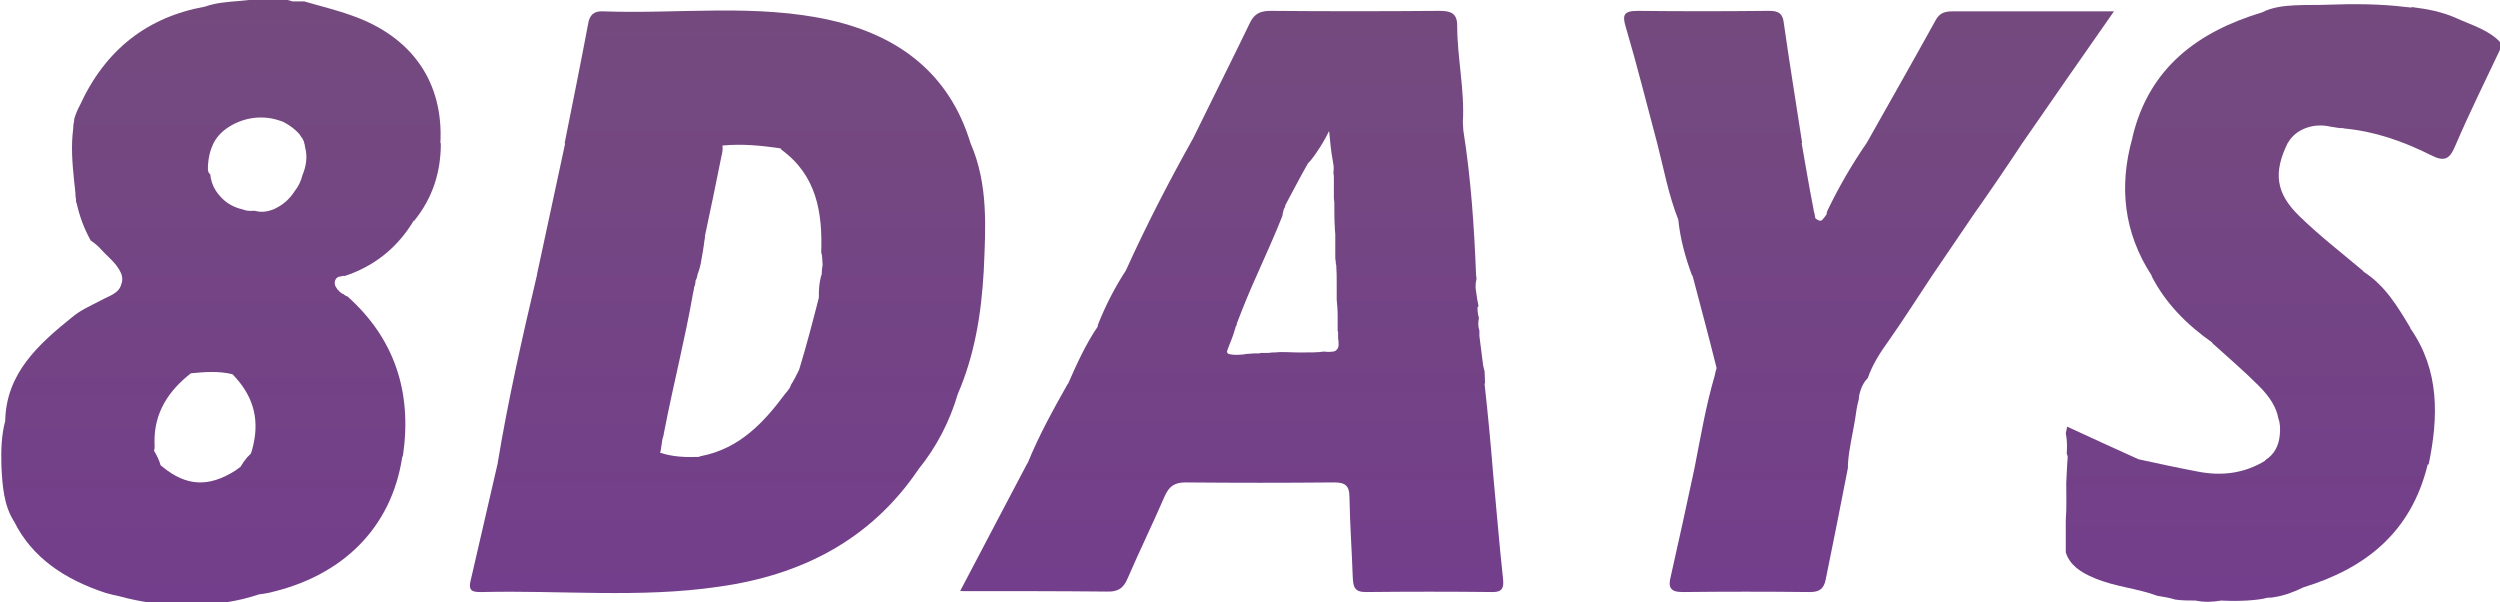
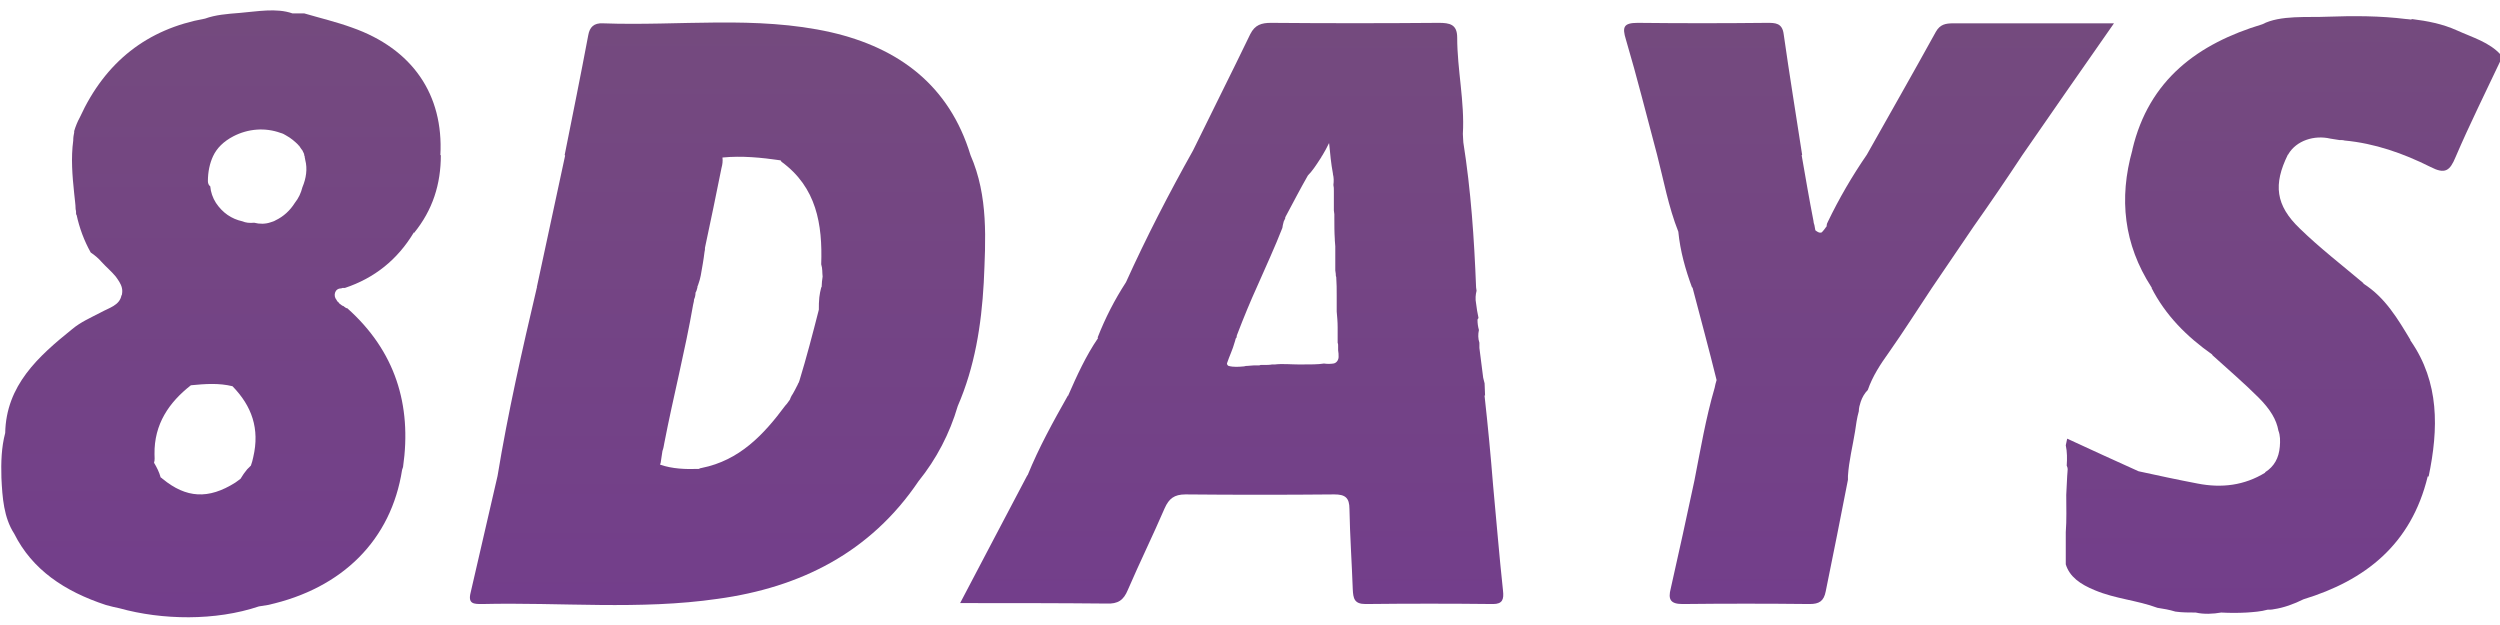
- <svg xmlns="http://www.w3.org/2000/svg" version="1.1" id="Слой_1" x="0px" y="0px" viewBox="-36 356.3 529.1 127.2" style="enable-background:new -36 356.3 529.1 127.2;" xml:space="preserve">
+ <svg xmlns="http://www.w3.org/2000/svg" width="132" height="33" version="1.1" id="Слой_1" x="0px" y="0px" viewBox="-36 356.3 529.1 127.2" style="enable-background:new -36 356.3 529.1 127.2;" xml:space="preserve">
  <defs>
    <linearGradient id="grad" x1="100%" y1="0%" x2="100%" y2="100%">
      <stop offset="0%" style="stop-color:rgb(116,74,126);stop-opacity:1" />
      <stop offset="100%" style="stop-color:rgb(115,62,139);stop-opacity:1" />
    </linearGradient>
  </defs>
  <g>
    <path fill="url(#grad)" d="M392,386.6c6.3-9.1,12.6-18.2,19.4-27.9h-34c-1.6,0-2.8,0.2-3.7,1.8c-4.8,8.7-9.7,17.3-14.6,26   c-3.1,4.5-5.9,9.3-8.3,14.3c0,0.1-0.1,0.2-0.1,0.2c0,0.1-0.1,0.3-0.1,0.4c0,0,0,0.1,0,0.1c0,0,0,0.1,0,0.1c0,0.1-0.1,0.2-0.2,0.3   c-0.2,0.3-0.5,0.7-0.8,1c-0.1,0.1-0.3,0.1-0.4,0.1c-0.2,0-0.5-0.1-1-0.5c0,0,0,0,0,0c-0.1-0.4-0.1-0.7-0.2-1.1   c-0.1-0.3-0.2-0.6-0.2-0.9c-0.9-4.6-1.7-9.3-2.5-13.9c0,0,0.1,0,0.1-0.1c-1.3-8.5-2.7-17-3.9-25.5c-0.3-2.4-1.8-2.4-3.5-2.4   c-9.2,0.1-18.3,0.1-27.4,0c-3,0-3.3,0.9-2.5,3.5c2.4,8.1,4.4,16.2,6.6,24.4c1.4,5.4,2.4,11,4.5,16.3c0,0,0,0,0,0c0,0,0,0,0,0   c0.4,4.1,1.5,8,2.9,11.8h0.1c1.7,6.5,3.5,13.1,5.1,19.6c-0.2,0.6-0.3,1.1-0.4,1.6c-1.9,6.5-3,13.1-4.3,19.7   c-1.6,7.6-3.3,15.2-5,22.8c-0.6,2.3-0.1,3.3,2.5,3.3c8.9-0.1,17.9-0.1,26.9,0c2,0,3-0.6,3.4-2.7c1.6-7.9,3.2-15.8,4.7-23.6   c0-0.3,0-0.5,0-0.8c0.2-3.2,1-6.3,1.5-9.4c0.2-1.4,0.4-2.9,0.8-4.3c0-0.7,0.2-1.4,0.4-2c0.3-0.9,0.8-1.8,1.5-2.5   c1-2.9,2.7-5.5,4.5-8c3.1-4.4,6-9,9-13.5l0,0h0l0,0c2.9-4.3,5.9-8.7,8.9-13.1c0,0,0,0,0,0C385.3,396.6,388.7,391.6,392,386.6   C392.1,386.6,392,386.6,392,386.6z" />
    <path fill="url(#grad)" d="M169.4,386.6h-0.1C169.3,386.6,169.4,386.6,169.4,386.6c-4.5-14.8-15.2-22.7-29.5-26   c-15.9-3.6-32.2-1.3-48.3-1.9c-1.9-0.1-2.8,0.8-3.1,2.5c-1.6,8.5-3.3,16.9-5,25.4h0c0,0,0.1,0,0.1,0.1c-2,9.3-4,18.7-6,27.9   c0,0,0.1,0,0.1,0c0,0-0.1,0.1-0.1,0.1c-3.1,13.2-6.1,26.4-8.3,39.8c0,0,0,0,0,0c-1.9,8.2-3.8,16.5-5.7,24.7   c-0.6,2.4,0.7,2.4,2.4,2.4c16.7-0.4,33.4,1.3,49.9-1.1c17.5-2.4,32.3-9.8,42.5-24.9c3.8-4.7,6.6-10.1,8.3-15.9   c3.6-8.3,5-17.1,5.5-26.1C172.6,404.5,173.2,395.3,169.4,386.6z M138.1,412.3c-0.1,0.7-0.2,1.4-0.2,2.1c0,0.1,0,0.1-0.1,0.2   c-0.2,0.7-0.3,1.4-0.4,2.1c-0.1,0.9-0.1,1.7-0.1,2.6c-1.3,5.1-2.6,10.1-4.1,15c-0.1,0.2-0.1,0.4-0.2,0.5c-0.1,0.1-0.2,0.5-0.3,0.6   c-0.3,0.6-0.6,1.2-0.9,1.7c-0.2,0.3-0.4,0.6-0.5,0.9c0,0.1-0.1,0.2-0.1,0.3c-0.3,0.4-0.6,0.9-1,1.3c-4.6,6.2-9.7,11.6-17.7,13.2   c-0.2,0-0.4,0.1-0.6,0.2c-2.8,0.1-5.6,0-8.2-0.9c0.1-0.3,0.2-0.6,0.2-0.9c0.1-0.6,0.2-1.3,0.3-2c0.2-0.5,0.3-1.1,0.4-1.7   c1.9-9.8,4.4-19.5,6.1-29.3c0.1-0.4,0.2-0.8,0.2-1.1c0.2-0.4,0.3-0.9,0.3-1.4c0.2-0.3,0.3-0.7,0.4-1.1c0-0.1,0-0.3,0.1-0.4   c0-0.1,0.1-0.2,0.1-0.3c0.2-0.6,0.4-1.2,0.5-1.8c0.3-1.7,0.6-3.3,0.8-5c0.1-0.3,0.1-0.6,0.1-0.9c1.2-5.7,2.4-11.3,3.5-16.9   c0.2-0.7,0.3-1.5,0.2-2.2c4.1-0.4,8.2,0,12.3,0.6c0.1,0.1,0.1,0.2,0.2,0.3c7.4,5.4,8.7,13.2,8.4,21.7   C138.1,410.6,138,411.5,138.1,412.3z" />
    <g>
      <path fill="url(#grad)" d="M282.1,478.8c-0.8-7.4-1.4-14.9-2.1-22.3h0c0,0,0,0,0,0c0,0,0,0,0,0c-0.5-6.3-1.1-12.6-1.8-18.9    c0,0-0.1-0.1-0.1-0.1c0.1,0,0.2,0,0.2,0c0-0.9-0.1-1.8-0.1-2.6l-0.3-1.2c-0.3-2.1-0.5-4.2-0.8-6.3v-1.1c-0.3-0.9-0.3-1.8-0.1-2.7    c-0.2-0.7-0.3-1.4-0.3-2.1c0-0.2,0.1-0.3,0.2-0.4c0,0,0-0.1,0-0.1c-0.2-1-0.4-2-0.5-3c-0.2-1-0.1-1.9,0.1-2.7    c0-0.2-0.1-0.5-0.1-0.7l0,0c-0.4-10.3-1.1-20.6-2.7-30.7c0-0.5-0.1-1.1-0.1-1.8c0.4-6.8-1.2-13.6-1.2-20.4c0-2.8-1.6-3.1-3.9-3.1    c-11.8,0.1-23.7,0.1-35.5,0c-2,0-3.4,0.4-4.4,2.4c-4,8.3-8.1,16.4-12.1,24.6h0v0c-5.1,9.1-9.9,18.4-14.2,27.9    c-2.4,3.7-4.4,7.6-6,11.7c0,0,0.1,0.1,0.1,0.1c-2.6,3.8-4.5,8-6.3,12.1c0,0,0.1,0,0.1,0c-0.1,0-0.1,0.1-0.2,0.1    c-3.1,5.5-6.1,10.9-8.5,16.8c0,0-0.1,0.1-0.1,0.1c-4.6,8.8-9.3,17.6-14.2,27c11,0,21,0,31,0.1c2.4,0.1,3.6-0.7,4.5-2.9    c2.5-5.8,5.3-11.5,7.8-17.3c0.9-2,2-2.9,4.4-2.9c10.5,0.1,21,0.1,31.5,0c2.3,0,3.2,0.7,3.2,3.1c0.1,5.7,0.5,11.3,0.7,17    c0.1,1.9,0.3,3.1,2.7,3.1c9-0.1,18-0.1,27,0C282,481.6,282.3,480.6,282.1,478.8z M243.4,387.4c0.1-0.1,0.1-0.2,0.2-0.3    c0.1-0.2,0.2-0.4,0.3-0.5c0,0,0,0,0,0c0.5-0.8,0.9-1.6,1.3-2.4c0,0,0-0.1,0.1-0.1c0.2,2.1,0.4,4.3,0.8,6.4c0,0,0,0.1,0,0.1    c0.2,0.8,0.2,1.5,0.1,2.3c0.1,0.4,0.1,0.8,0.1,1.3c0,1.4,0,2.8,0,4.1c0,0,0,0,0,0c0,0.3,0.1,0.5,0.1,0.8c0,0,0,0,0,0    c0,0.3,0,0.5,0,0.8c0,1.5,0,3,0.1,4.5c0,0.1,0,0.1,0,0.2c0,0,0,0,0,0c0,0,0,0,0,0c0,0.4,0.1,0.9,0.1,1.3c0,0,0,0,0,0    c0,0.1,0,0.2,0,0.3c0,1.6,0,3.2,0,4.8c0,0.2,0.1,0.5,0.1,0.7c0,0,0,0,0,0c0,0.2,0,0.5,0.1,0.7c0.1,1.3,0.1,2.6,0.1,3.9    c0,1.1,0,2.3,0,3.4c0.1,1.1,0.2,2.2,0.2,3.3c0,1.3,0,2.4,0,3.3c0.1,0.2,0.1,0.4,0.1,0.6c0,0.2,0,0.4,0,0.7c0,0,0,0.1,0,0.1    c0,0,0,0.1,0,0.2c0.1,0.5,0.1,0.9,0.1,1.4c0,0.6-0.4,1.3-1.1,1.4c-0.7,0.1-1.3,0.1-2,0c-1.2,0.2-2.8,0.2-5.2,0.2    c-1.7,0-3.6-0.2-5.2,0c0,0,0,0-0.1,0c-0.2,0-0.3,0-0.5,0c-0.5,0.1-1.1,0.1-1.6,0.1c-0.3,0-0.5,0-0.8,0c-0.1,0-0.2,0.1-0.3,0.1    h-1.2c-0.4,0-0.9,0.1-1.3,0.1c-0.2,0-0.4,0-0.7,0.1c-1.1,0.1-2.2,0.2-3.3-0.1c-0.2-0.1-0.4-0.4-0.3-0.6c0.5-1.5,1.2-2.9,1.6-4.4h0    c0.1-0.2,0.1-0.4,0.2-0.7c0-0.1,0.1-0.2,0.2-0.3c0-0.3,0.1-0.6,0.2-0.8c1.3-3.4,2.7-6.8,4.2-10.1c0,0,0,0,0,0    c1.8-4.1,3.7-8.2,5.3-12.3c0-0.2,0.1-0.4,0.1-0.6c0.1-0.3,0.1-0.5,0.2-0.8c0.1-0.2,0.2-0.4,0.3-0.6c0,0,0,0,0-0.1    c0-0.1,0-0.2,0.1-0.3c0-0.1,0.1-0.2,0.1-0.2c0,0,0,0,0,0c1.5-2.8,3-5.7,4.6-8.5C241.7,390,242.5,388.8,243.4,387.4    C243.4,387.4,243.4,387.4,243.4,387.4z" />
    </g>
    <path fill="url(#grad)" d="M484,360.2c-3.1-1.4-6.3-2-9.5-2.4c0,0-0.1,0-0.2,0.1c-0.3,0-0.6-0.1-0.9-0.1c0,0,0,0,0,0c0,0-0.1,0-0.1,0   c-5.6-0.7-11.2-0.7-16.8-0.5c-4,0.2-9.9-0.4-13.7,1.6c-13.6,4.1-24,11.7-27.5,26.5c0,0,0,0.1,0,0.1c0,0,0,0,0,0   c-2.9,10.3-1.8,20,4,29c0.1,0,0.1,0.1,0.2,0.1c-0.1,0-0.1,0-0.2,0c3,5.9,7.5,10.4,12.9,14.2c0,0,0,0,0,0c0,0.1,0,0.1,0,0.1   c3.3,3,6.7,5.9,9.8,9c2.5,2.5,3.8,4.7,4.2,7c0.4,1,0.4,2.2,0.3,3.4c-0.2,2.4-1.2,4.2-3.1,5.4c0,0,0,0,0,0.1l0,0h0   c-4.4,2.7-9.2,3.3-14.3,2.3c-4.2-0.8-8.4-1.7-12.5-2.6c-4.9-2.2-9.9-4.5-15.1-6.9c-0.1,0.5-0.2,0.9-0.3,1.4   c0.3,1.4,0.3,2.9,0.2,4.3c0.1,0.2,0.2,0.5,0.2,0.8c0,0.5-0.1,1-0.1,1.4c0,0,0,0,0,0c-0.1,1.3-0.1,2.7-0.2,4c0,2.6,0.1,5.3-0.1,7.9   c0,2.3,0,4.5,0,6.8c0.8,2.6,3,4.2,6.2,5.5c4.3,1.8,8.9,2.1,13.2,3.7c1.3,0.2,2.5,0.4,3.8,0.8c1.4,0.2,2.9,0.2,4.3,0.2   c1.7,0.4,3.7,0.3,5.4,0c1.8,0.1,3.6,0.1,5.4,0c1.4-0.1,3-0.2,4.4-0.6c0.4,0,0.9,0,1.3-0.1c2.1-0.3,4.3-1.1,6.3-2.1   c13.1-4,22.8-11.6,26.3-26h0.2c2.1-10.1,2.3-19.9-3.8-28.7c0,0,0,0-0.1,0c0,0,0-0.1,0.1-0.1c-2.7-4.5-5.4-9.1-10-12c0,0,0,0,0,0   c0,0,0-0.1,0-0.1c-4.5-3.8-9.3-7.5-13.5-11.6c-5.1-4.9-5.6-9.3-2.5-15.6c0,0,0.1,0,0.1-0.1c1.7-2.9,5.5-4.1,8.9-3.3   c0.6,0.1,1.3,0.2,1.9,0.3c0,0,0.1,0,0.1,0c0.3,0,0.7,0,1,0.1c6.4,0.6,12.4,2.7,18.2,5.6c3.1,1.6,4.1,0.8,5.3-2.1   c3-7,6.4-13.8,9.6-20.6v-1C490.9,362.7,487.3,361.7,484,360.2z" />
    <path fill="url(#grad)" d="M57.3,386.6h-0.1c0.7-12.8-5.9-22.5-18.7-27c-3.3-1.2-6.7-2-10.1-3h-2.5c-3.4-1.2-7.5-0.4-11.2-0.1   c-2.6,0.2-5.1,0.4-7.3,1.2c-12.2,2.2-21.1,9.1-26.5,20.9c-0.5,0.9-0.9,1.9-1.2,2.9c0,0.1,0,0.2,0,0.3c-0.1,0.5-0.2,1-0.2,1.6   c0,0,0,0.1,0,0.1c-0.5,3.7-0.2,7.4,0.2,11.2c0.1,1.2,0.3,2.3,0.3,3.3c0,0,0,0,0,0c0.1,0.3,0.1,0.6,0.1,0.9c0,0.1,0,0.1,0,0.2   c0,0,0,0.1,0.1,0.1c0.6,2.8,1.6,5.5,3,8c0.9,0.6,1.7,1.3,2.3,2c1,1.1,2.1,2,3,3.1c0.5,0.7,1.1,1.5,1.3,2.4h0c0.1,0.4,0.1,0.9,0,1.4   c0,0.1,0,0.1-0.1,0.2c-0.4,2.1-2.6,2.6-4.4,3.6c-2.1,1.1-4.2,2-6,3.5c-7.2,5.8-14,11.9-14.2,22c-0.8,3-0.9,6.2-0.8,9.5   c0.2,4.2,0.5,8.4,2.7,11.8c3.8,7.6,10.6,12.2,19.4,15.1c1,0.3,2,0.5,2.9,0.7c9,2.5,20.3,2.7,29.5-0.4c0.7-0.1,1.3-0.2,1.9-0.3   c15.8-3.5,26.1-13.8,28.4-28.6c0.1-0.2,0.1-0.4,0.2-0.6c1.9-13.2-1.7-24.6-11.8-33.6c-0.2,0-0.4-0.1-0.6-0.3c0,0-0.1,0-0.1-0.1   c0,0,0,0,0,0c-0.3-0.1-0.5-0.2-0.7-0.4c-0.2-0.1-0.4-0.3-0.5-0.5c-0.2-0.1-0.3-0.3-0.4-0.5c-0.7-0.8-0.4-2.4,1-2.4   c0.1,0,0.2-0.1,0.3-0.1c0.1,0,0.2,0,0.4,0c0,0,0.1,0,0.1,0c6.3-2.1,11.1-6,14.5-11.6c0-0.1,0-0.1,0-0.2c0,0.1,0.1,0.1,0.1,0.2   C55.6,398.2,57.3,392.7,57.3,386.6z M9.1,386.8c0.8-1.7,2.2-3.1,4.3-4.2c3.1-1.6,6.7-1.9,10-0.7c0.4,0.1,0.8,0.3,1.1,0.5   c0,0,0,0,0,0c1.1,0.6,1.9,1.3,2.6,2c0.1,0.1,0.1,0.2,0.2,0.2c0.1,0.2,0.3,0.4,0.4,0.6c0.1,0.1,0.2,0.3,0.3,0.4   c0.1,0.1,0.1,0.3,0.2,0.4c0.1,0.2,0.2,0.4,0.2,0.6c0,0,0,0,0,0.1c0.1,0.1,0.1,0.3,0.1,0.4c0,0.1,0.1,0.3,0.1,0.5   c0.5,1.9,0.2,3.9-0.6,5.8c-0.3,1.2-0.8,2.3-1.6,3.3c-1,1.6-2.4,2.9-4.1,3.7c0,0,0,0,0,0c-0.3,0.2-0.7,0.3-1,0.4   c-1.1,0.4-2.4,0.4-3.5,0.1c-1,0.1-1.8,0-2.5-0.3c-2.3-0.5-4.2-1.8-5.6-3.9c-0.7-1.1-1.1-2.3-1.2-3.5C8.2,393,8,392.6,8,392.1   C8,390.1,8.4,388.3,9.1,386.8z M-3.3,449.9c-0.1-6.4,3.1-11,7.7-14.6c3.1-0.3,5.9-0.5,8.8,0.2c4.1,4.2,5.8,9,4.4,15   c-0.1,0.6-0.3,1.2-0.5,1.8c0,0,0,0-0.1,0.1c-0.2,0.2-0.5,0.5-0.7,0.7c-0.5,0.6-1,1.3-1.4,2c-0.4,0.3-0.7,0.5-1.1,0.8   c-5.7,3.6-10.4,3.3-15.4-0.8c-0.1-0.1-0.2-0.2-0.4-0.3c-0.3-1.1-0.8-2.1-1.4-3.1C-3.2,451.1-3.3,450.5-3.3,449.9z" />
  </g>
</svg>
